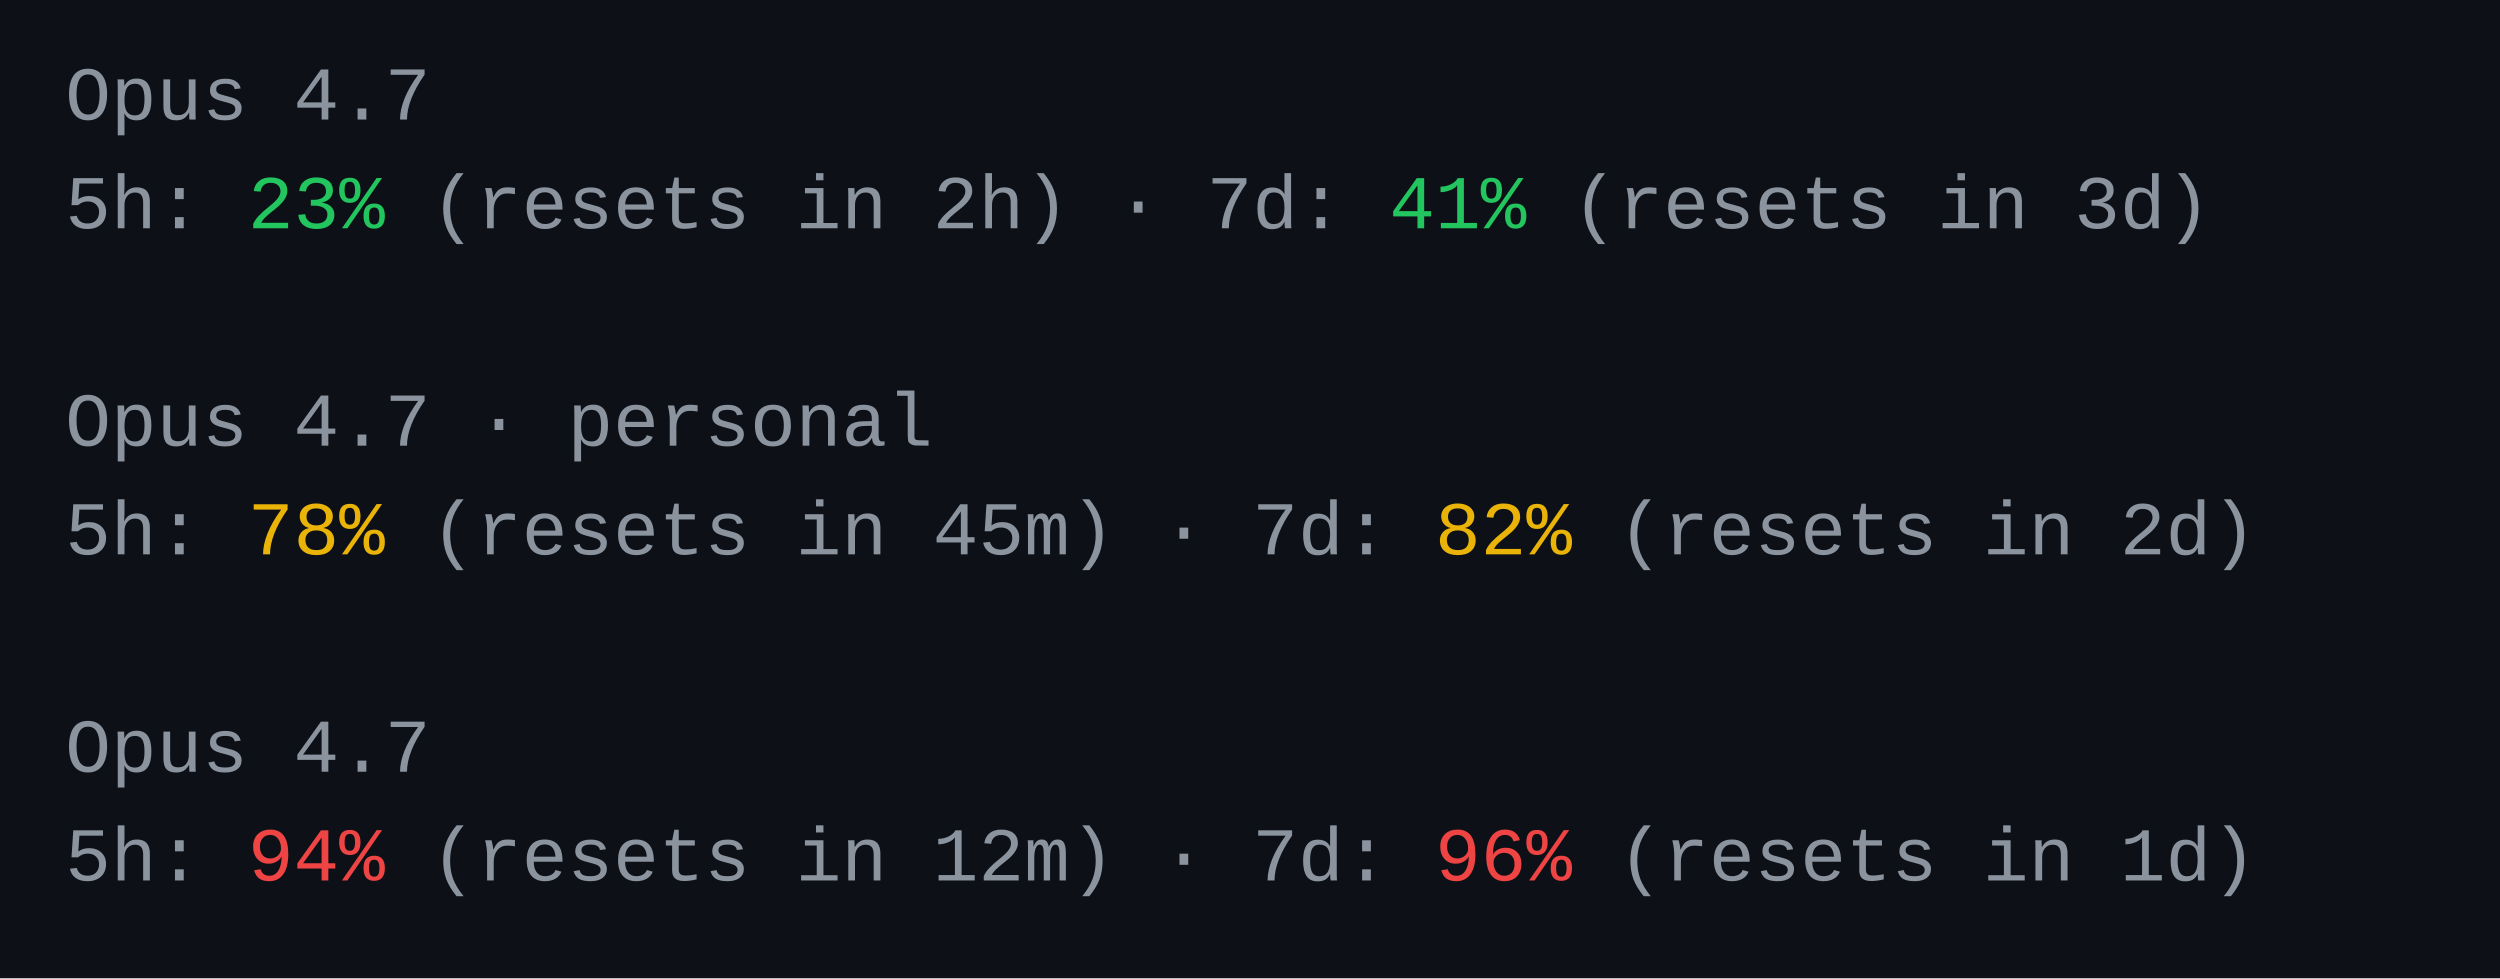
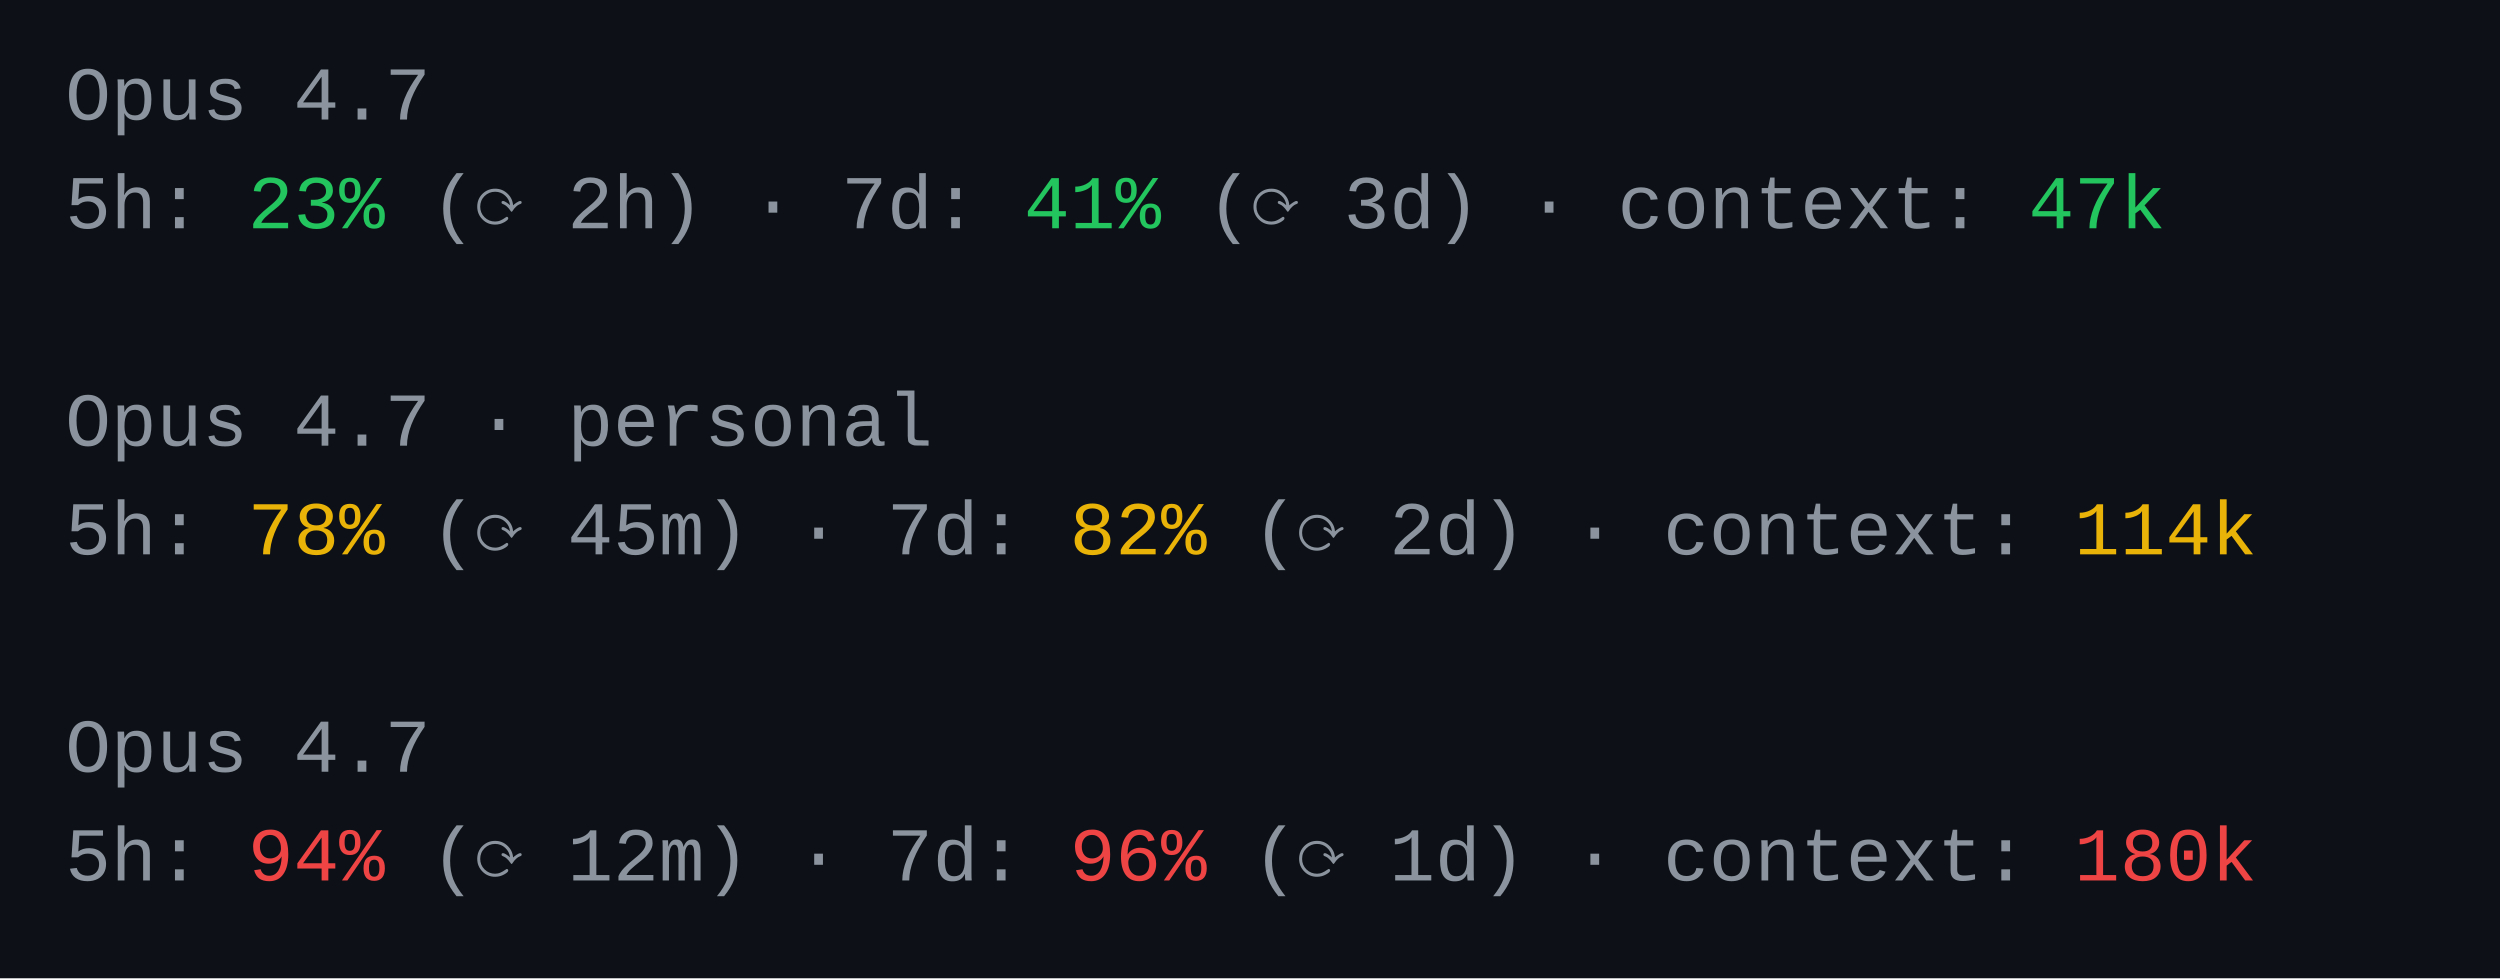
<svg xmlns="http://www.w3.org/2000/svg" width="460" height="180" viewBox="0 0 460 180" font-family="ui-monospace, SFMono-Regular, 'SF Mono', Menlo, Consolas, 'Liberation Mono', monospace" font-size="14">
  <style>
    text { fill: #8b949e; }
    .g { fill: #22c55e; }
    .y { fill: #eab308; }
    .r { fill: #ef4444; }
  </style>
  <rect width="100%" height="100%" fill="#0d1117" />
  <text x="12" y="22">Opus 4.7</text>
-   <text x="12" y="42">5h: <tspan class="g">23%</tspan> (resets in 2h) · 7d: <tspan class="g">41%</tspan> (resets in 3d)</text>
+   <text x="12" y="42">5h: <tspan class="g">23%</tspan> (⟳ 2h) · 7d: <tspan class="g">41%</tspan> (⟳ 3d) · context: <tspan class="g">47k</tspan>
+   </text>
  <text x="12" y="82">Opus 4.7 · personal</text>
-   <text x="12" y="102">5h: <tspan class="y">78%</tspan> (resets in 45m) · 7d: <tspan class="y">82%</tspan> (resets in 2d)</text>
+   <text x="12" y="102">5h: <tspan class="y">78%</tspan> (⟳ 45m) · 7d: <tspan class="y">82%</tspan> (⟳ 2d) · context: <tspan class="y">114k</tspan>
+   </text>
  <text x="12" y="142">Opus 4.7</text>
-   <text x="12" y="162">5h: <tspan class="r">94%</tspan> (resets in 12m) · 7d: <tspan class="r">96%</tspan> (resets in 1d)</text>
+   <text x="12" y="162">5h: <tspan class="r">94%</tspan> (⟳ 12m) · 7d: <tspan class="r">96%</tspan> (⟳ 1d) · context: <tspan class="r">180k</tspan>
+   </text>
</svg>
